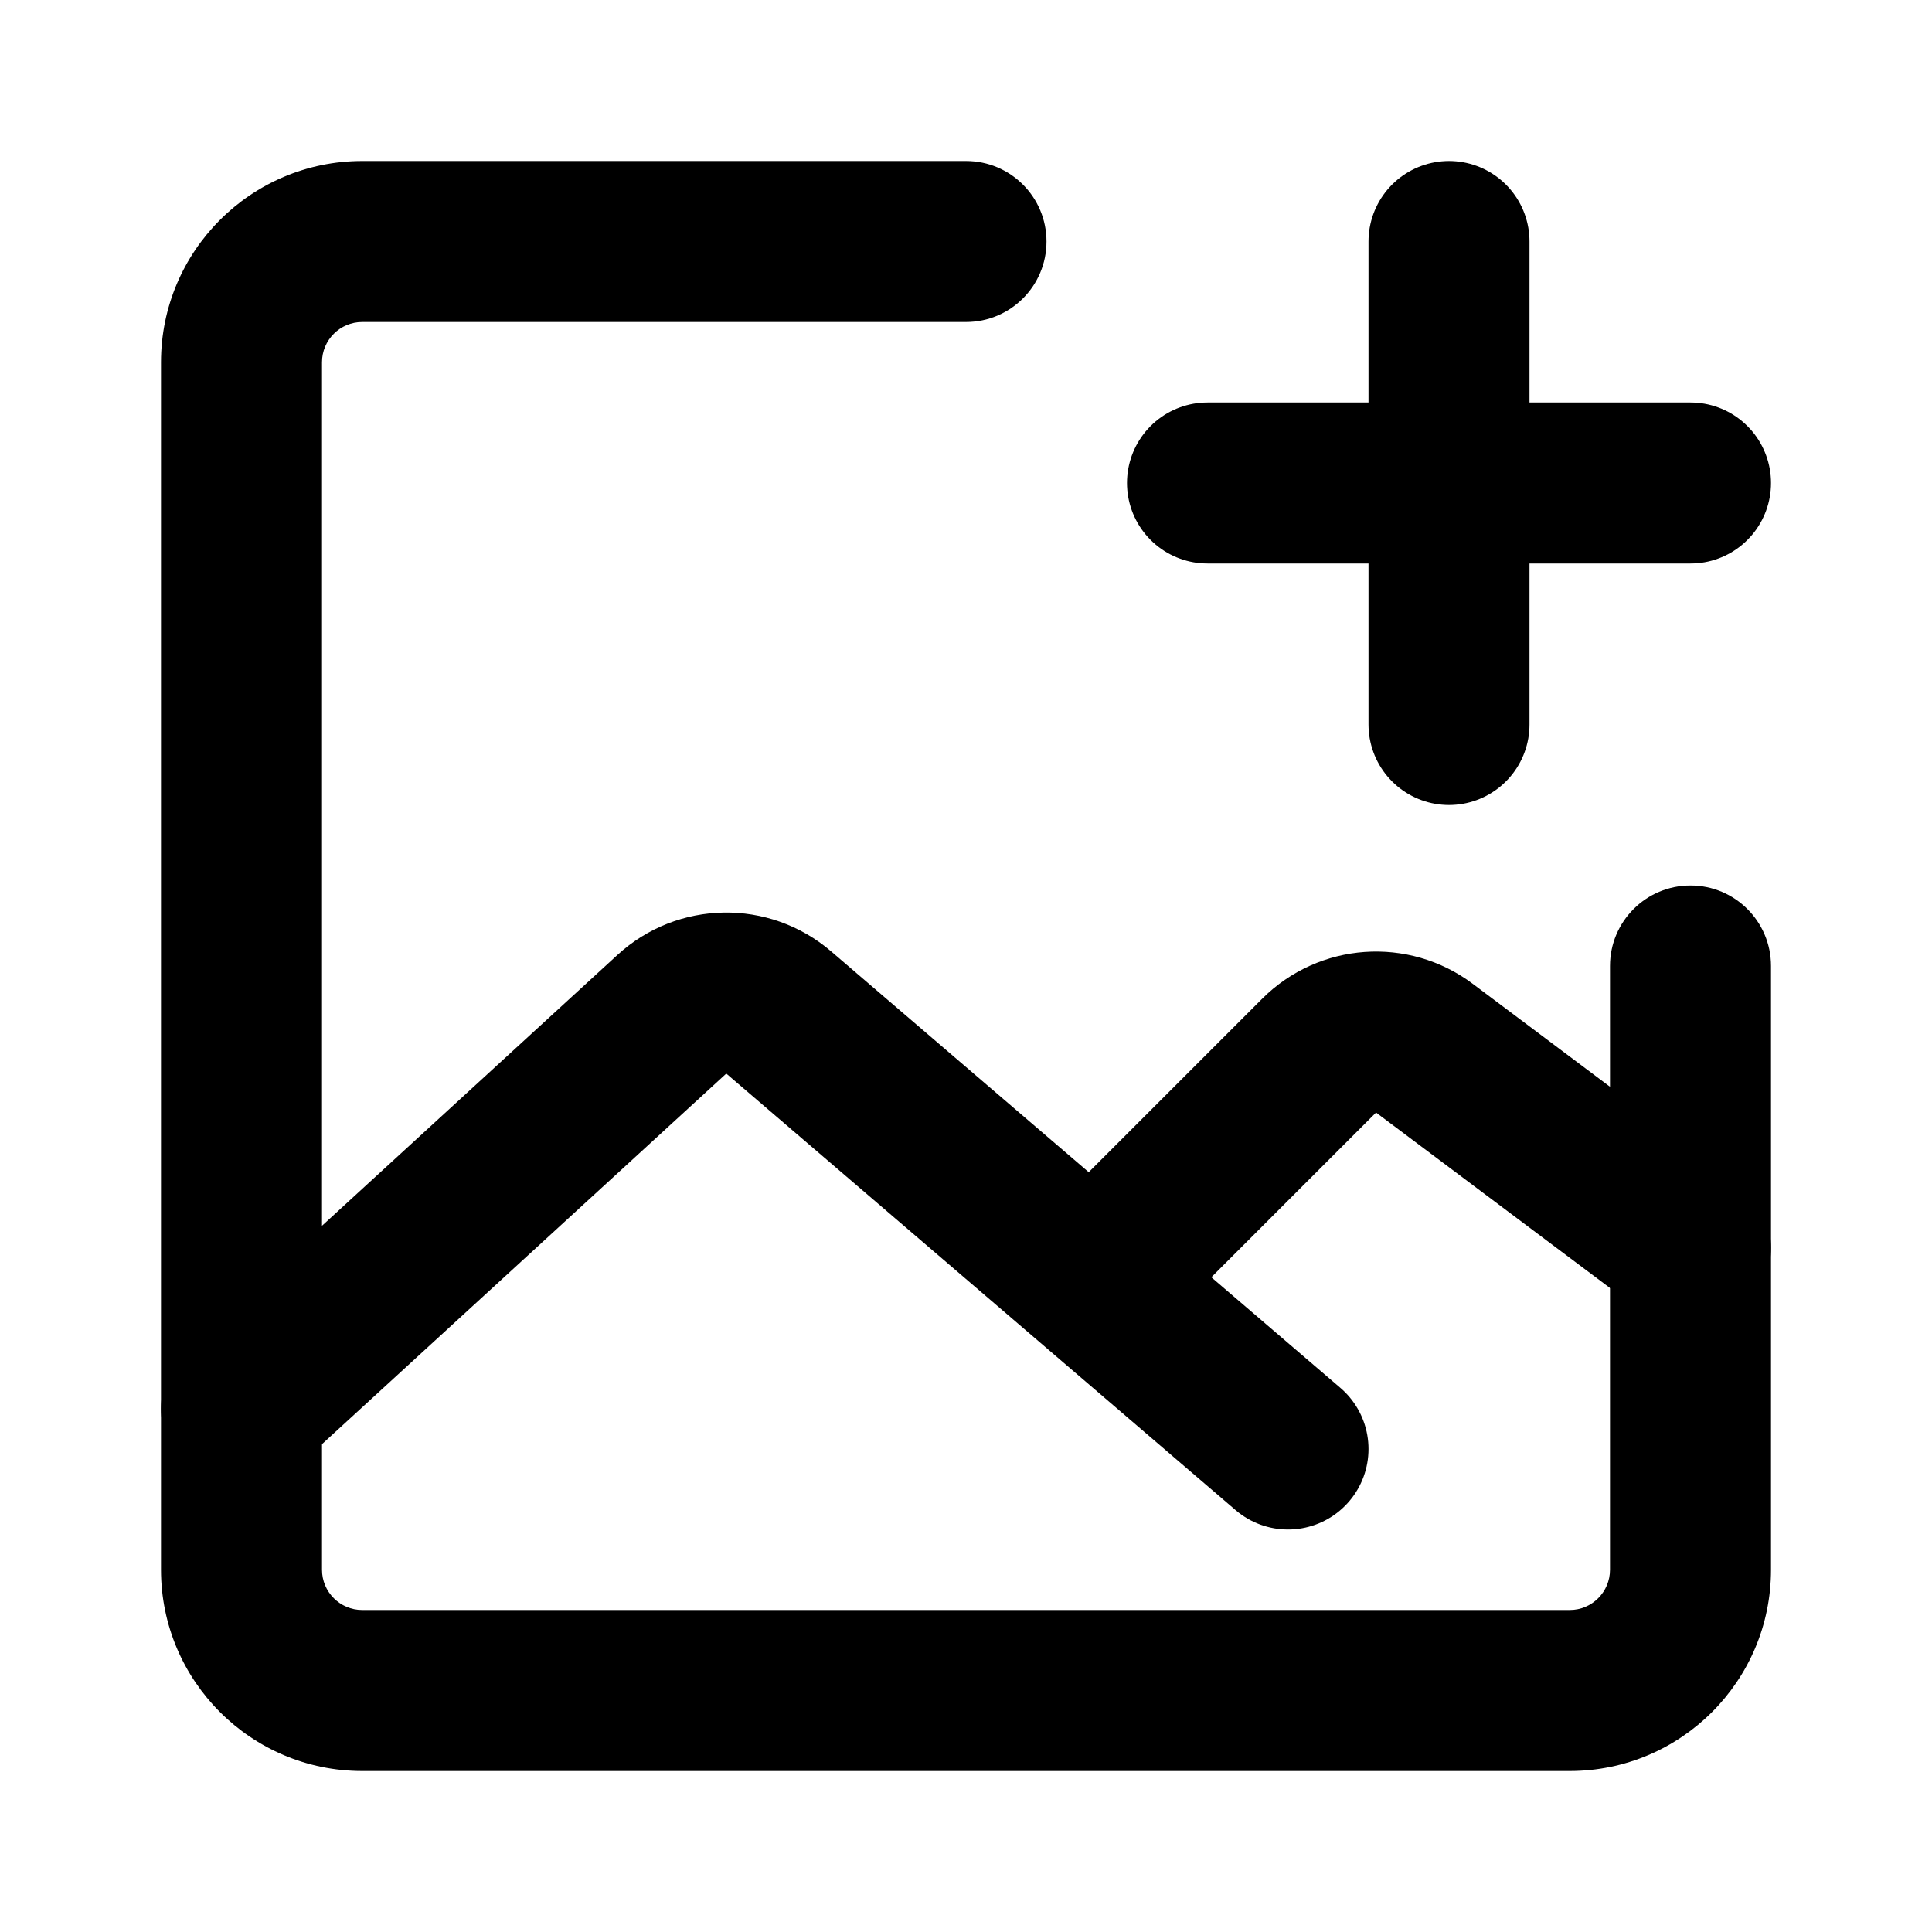
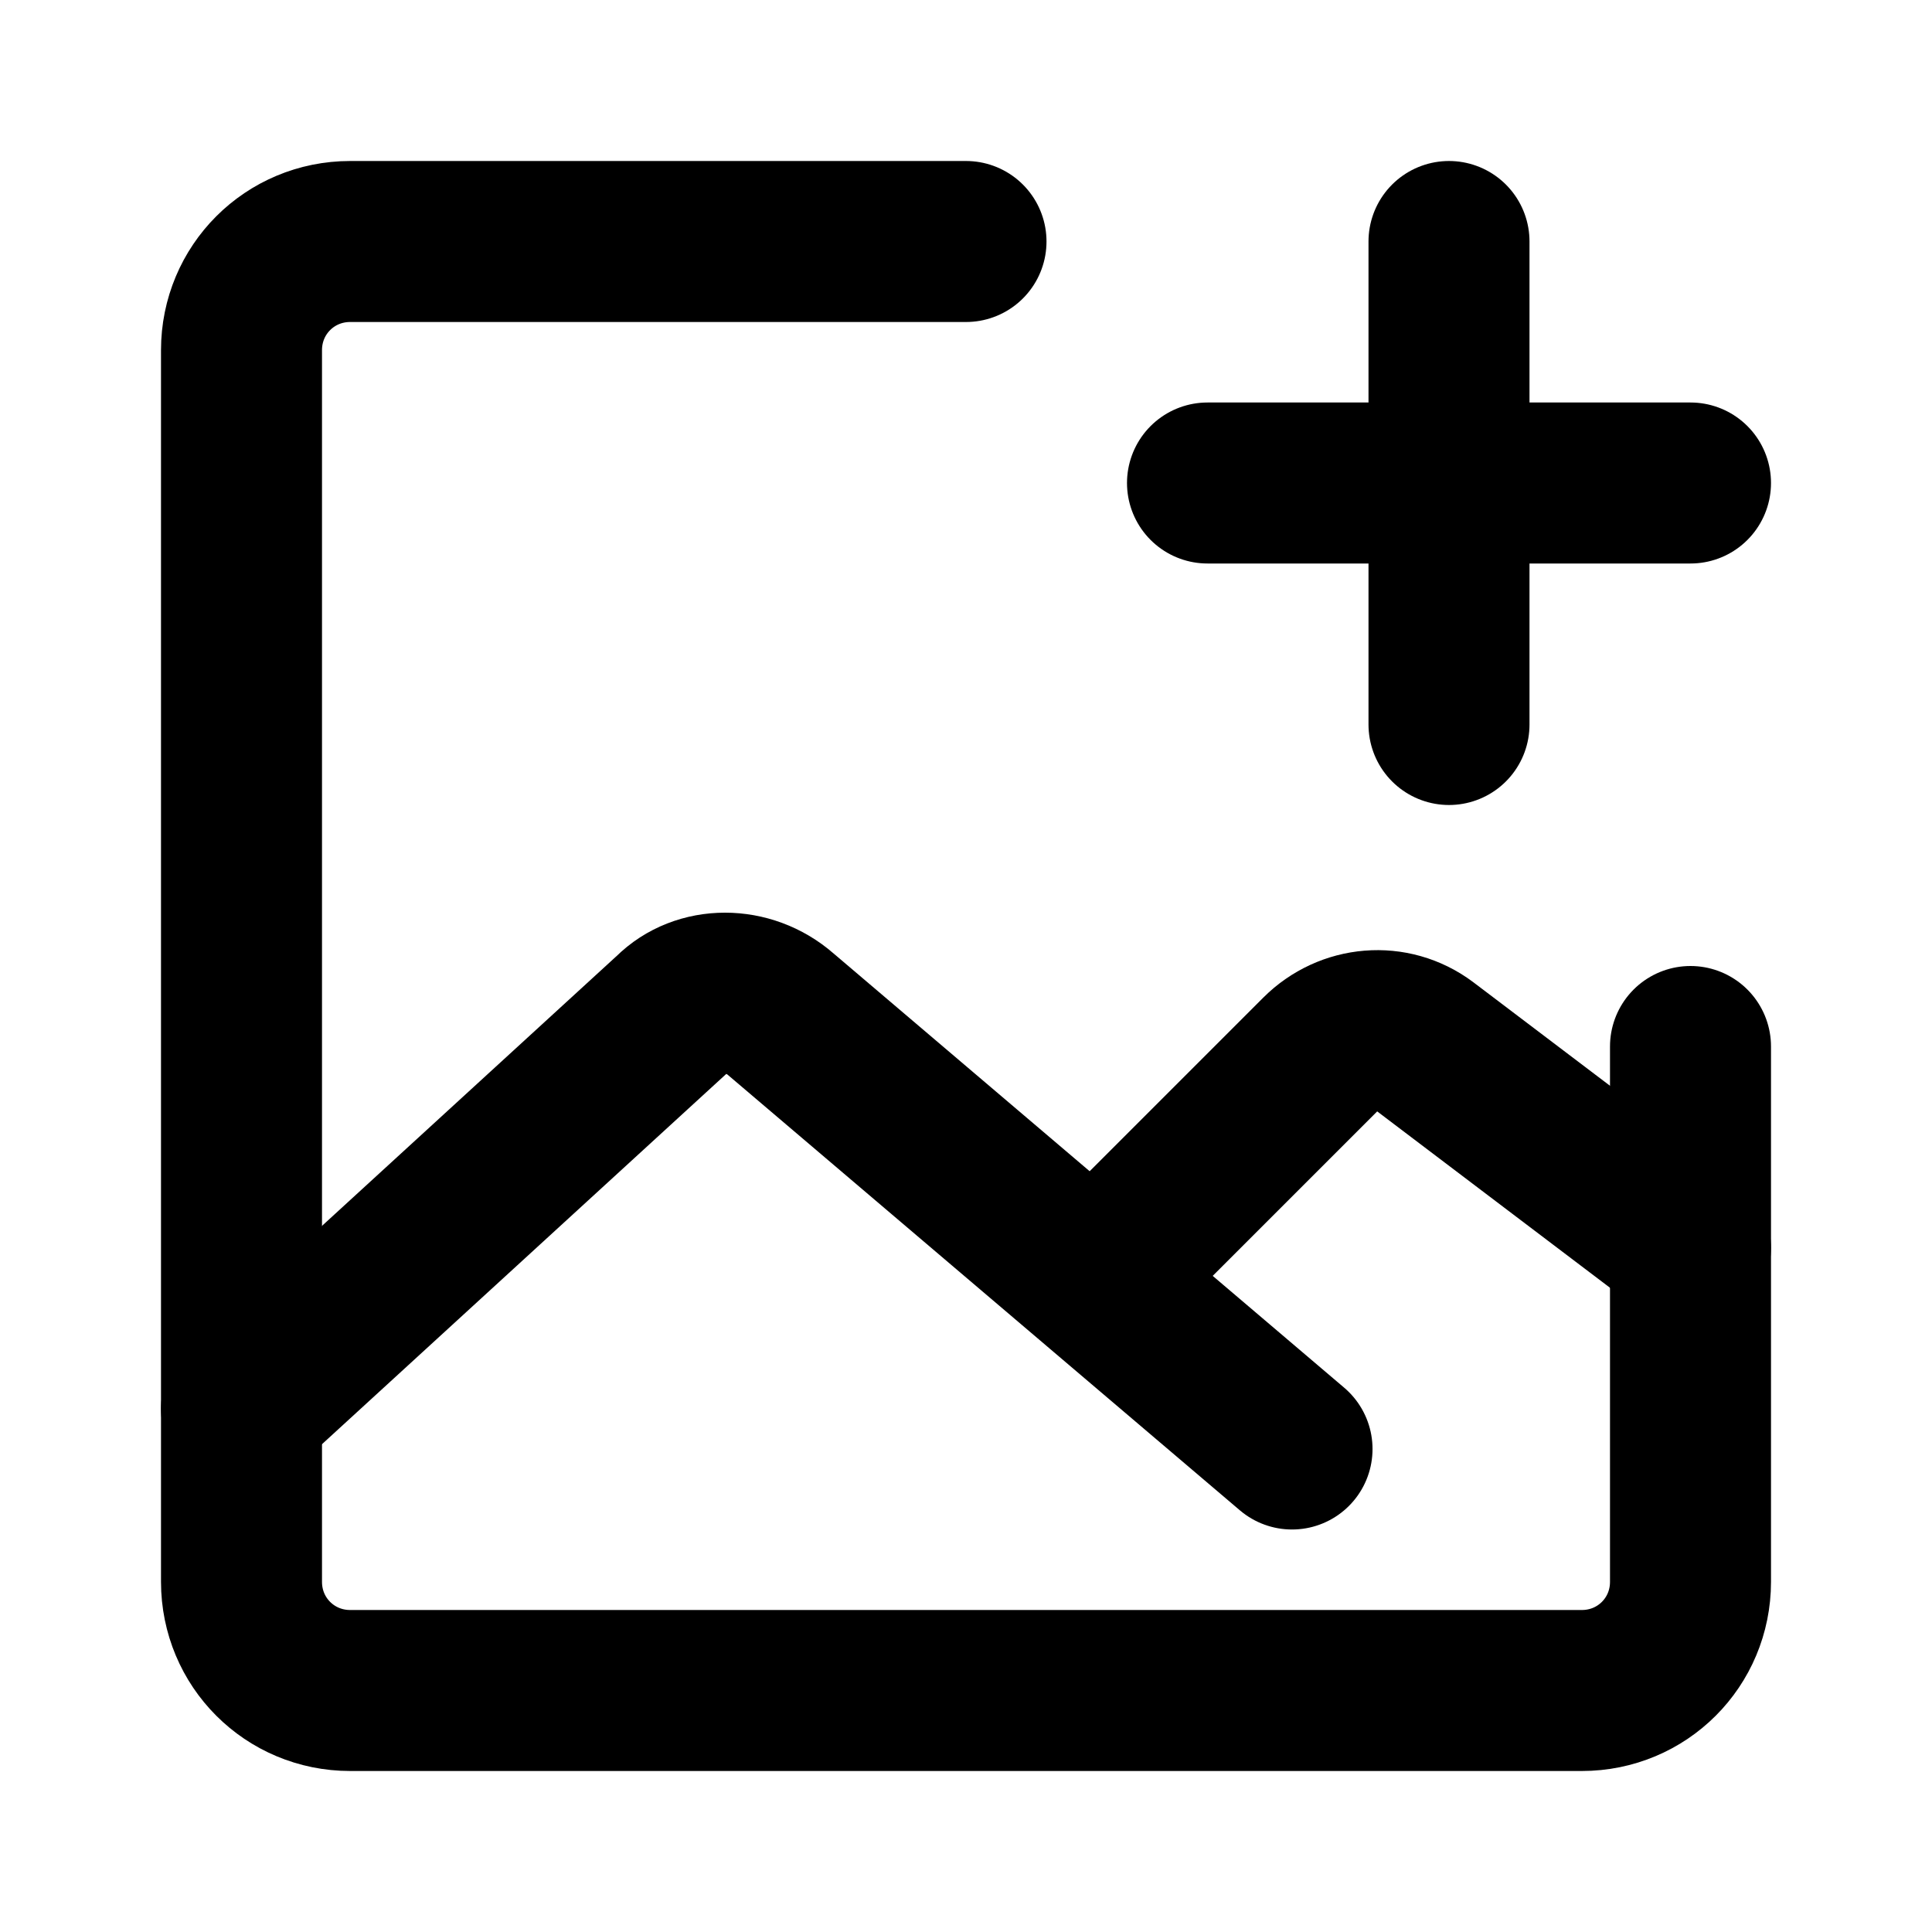
<svg xmlns="http://www.w3.org/2000/svg" width="48" height="48" viewBox="0 0 48 48" fill="none">
-   <path d="M44 24C44 22.895 43.105 22 42 22C40.895 22 40 22.895 40 24H44ZM24 8C25.105 8 26 7.105 26 6C26 4.895 25.105 4 24 4V8ZM39 40H9V44H39V40ZM8 39V9H4V39H8ZM40 24V39H44V24H40ZM9 8H24V4H9V8ZM9 40C8.448 40 8 39.552 8 39H4C4 41.761 6.239 44 9 44V40ZM39 44C41.761 44 44 41.761 44 39H40C40 39.552 39.552 40 39 40V44ZM8 9C8 8.448 8.448 8 9 8V4C6.239 4 4 6.239 4 9H8Z" fill="black" />
-   <path d="M6 35L16.693 25.198C17.439 24.514 18.578 24.495 19.346 25.154L32 36" stroke="black" stroke-width="4" stroke-linecap="round" stroke-linejoin="round" />
-   <path d="M28 31L32.773 26.227C33.477 25.523 34.591 25.444 35.388 26.041L42 31" stroke="black" stroke-width="4" stroke-linecap="round" stroke-linejoin="round" />
-   <path d="M30 12L42 12" stroke="black" stroke-width="4" stroke-linecap="round" stroke-linejoin="round" />
-   <path d="M36 6V18" stroke="black" stroke-width="4" stroke-linecap="round" stroke-linejoin="round" />
+   <g>
+     <path d="M6,35l10.7-9.8c.7-.7,1.9-.7,2.7,0l12.7,10.8" stroke="black" stroke-linecap="round" stroke-linejoin="round" stroke-width="4" />
+     <path d="M28,31l4.8-4.8c.7-.7,1.8-.8,2.6-.2l6.6,5" stroke="black" stroke-linecap="round" stroke-linejoin="round" stroke-width="4" />
+     <path d="M30,12h12" stroke="black" stroke-linecap="round" stroke-linejoin="round" stroke-width="4" />
+     <path d="M36,6v12" stroke="black" stroke-linecap="round" stroke-linejoin="round" stroke-width="4" />
+   </g>
+   <path d="M24,6H8.7c-1.5,0-2.7,1.2-2.7,2.7v30.6c0,1.5,1.2,2.7,2.7,2.7h30.6c1.5,0,2.7-1.2,2.7-2.7v-13.3" stroke="black" stroke-linecap="round" stroke-linejoin="round" stroke-width="4" />
</svg>
